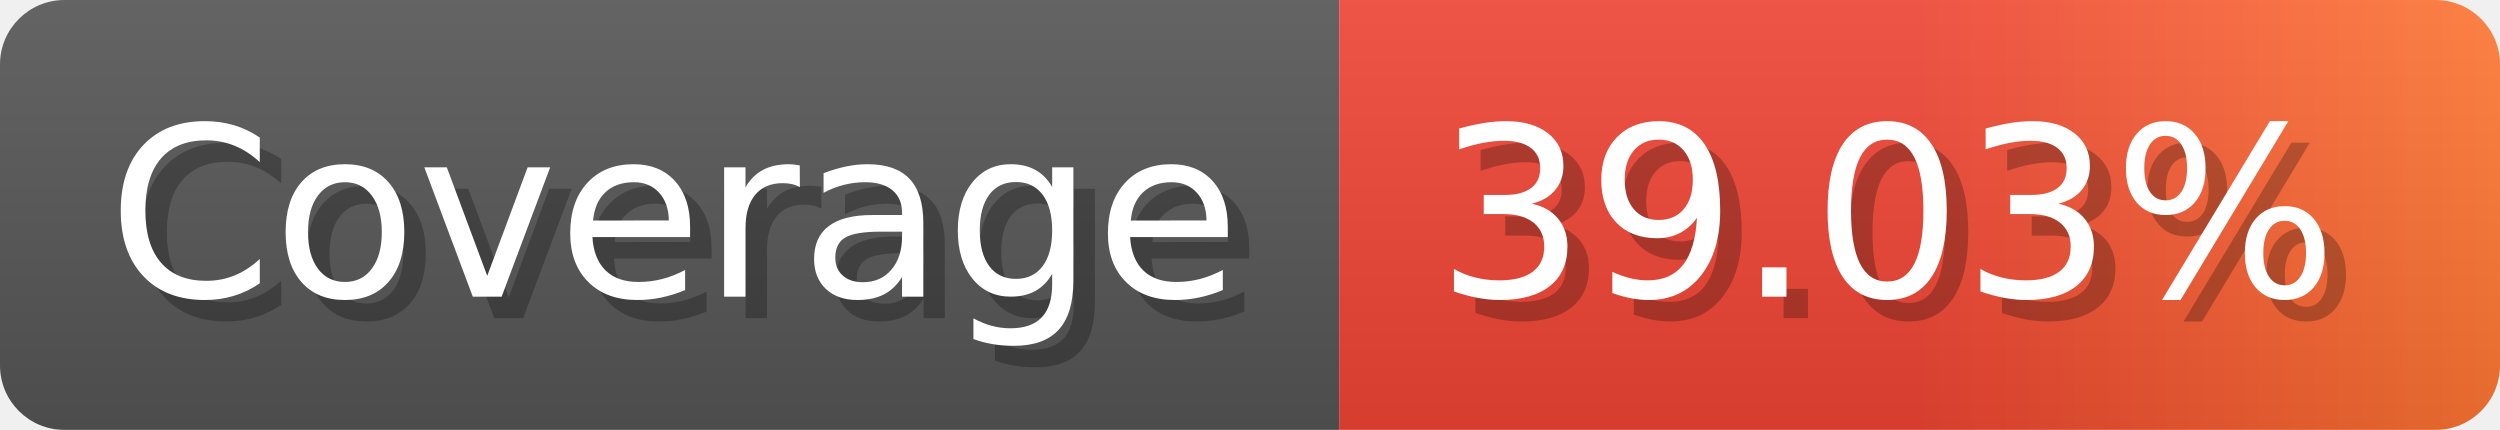
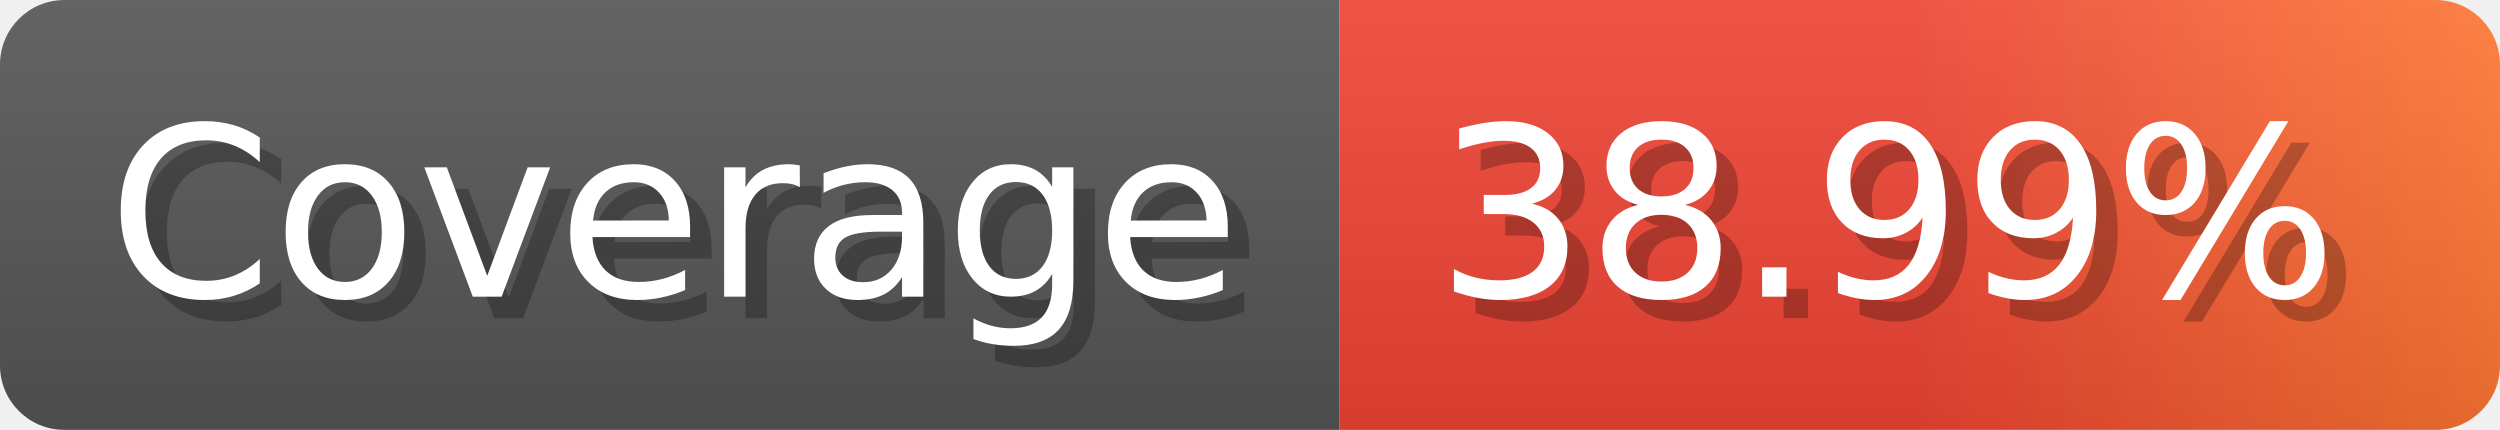
- <svg xmlns="http://www.w3.org/2000/svg" width="116.3" height="20" viewBox="0 0 1163 200" role="img" aria-label="Coverage: 39.03%">
+ <svg xmlns="http://www.w3.org/2000/svg" width="116.3" height="20" viewBox="0 0 1163 200" role="img" aria-label="Coverage: 38.99%">
  <linearGradient id="a" x2="0" y2="100%">
    <stop offset="0" stop-opacity=".1" stop-color="#EEE" />
    <stop offset="1" stop-opacity=".1" />
  </linearGradient>
  <mask id="m">
    <rect width="1163" height="200" rx="30" fill="#FFF" />
  </mask>
  <g mask="url(#m)">
    <rect width="623" height="200" fill="#555" />
    <rect width="540" height="200" fill="url(#x)" x="623" />
    <rect width="1163" height="200" fill="url(#a)" />
  </g>
  <g aria-hidden="true" fill="#fff" text-anchor="start" font-family="Verdana,DejaVu Sans,sans-serif" font-size="110">
    <text x="60" y="148" textLength="523" fill="#000" opacity="0.25">Coverage</text>
    <text x="50" y="138" textLength="523">Coverage</text>
-     <text x="678" y="148" textLength="440" fill="#000" opacity="0.25">39.03%</text>
-     <text x="668" y="138" textLength="440">39.03%</text>
+     <text x="678" y="148" textLength="440" fill="#000" opacity="0.25">38.99%</text>
+     <text x="668" y="138" textLength="440">38.99%</text>
  </g>
  <linearGradient id="x" x1="0%" y1="0%" x2="100%" y2="0%">
    <stop offset="0%" style="stop-color:#E43" />
    <stop offset="50%" style="stop-color:#E43" />
    <stop offset="100%" style="stop-color:#F73" />
  </linearGradient>
</svg>
